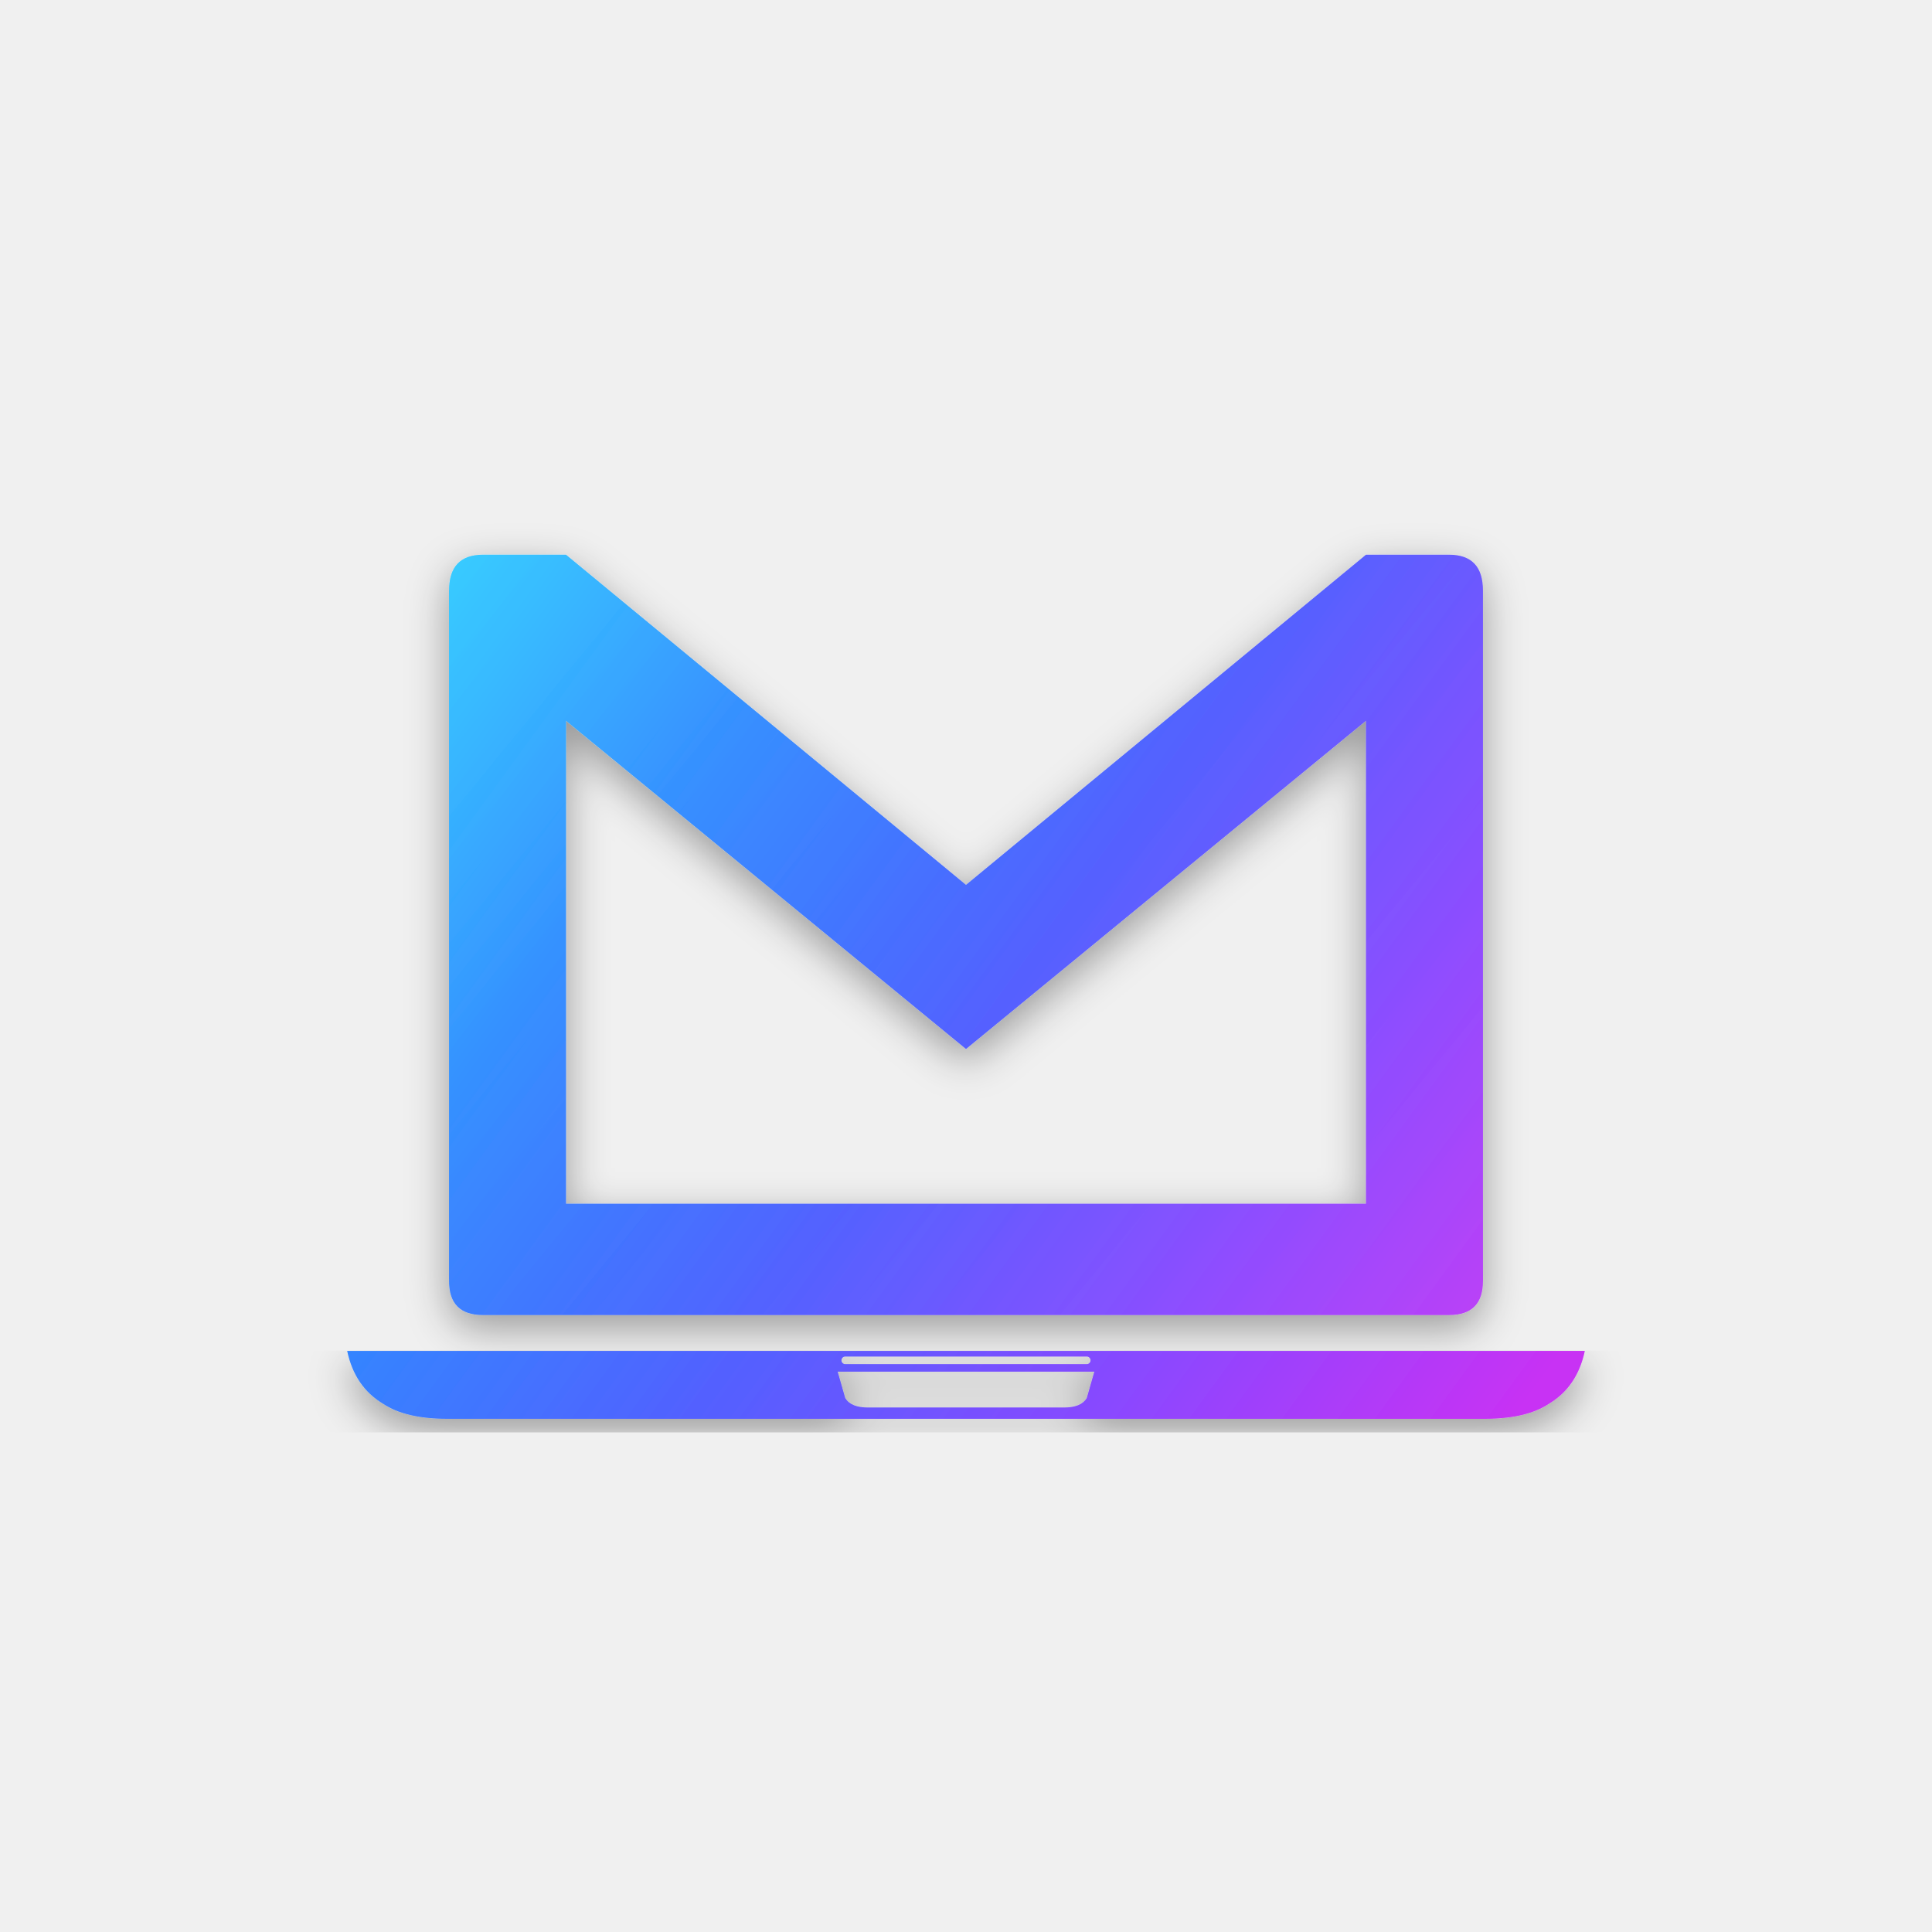
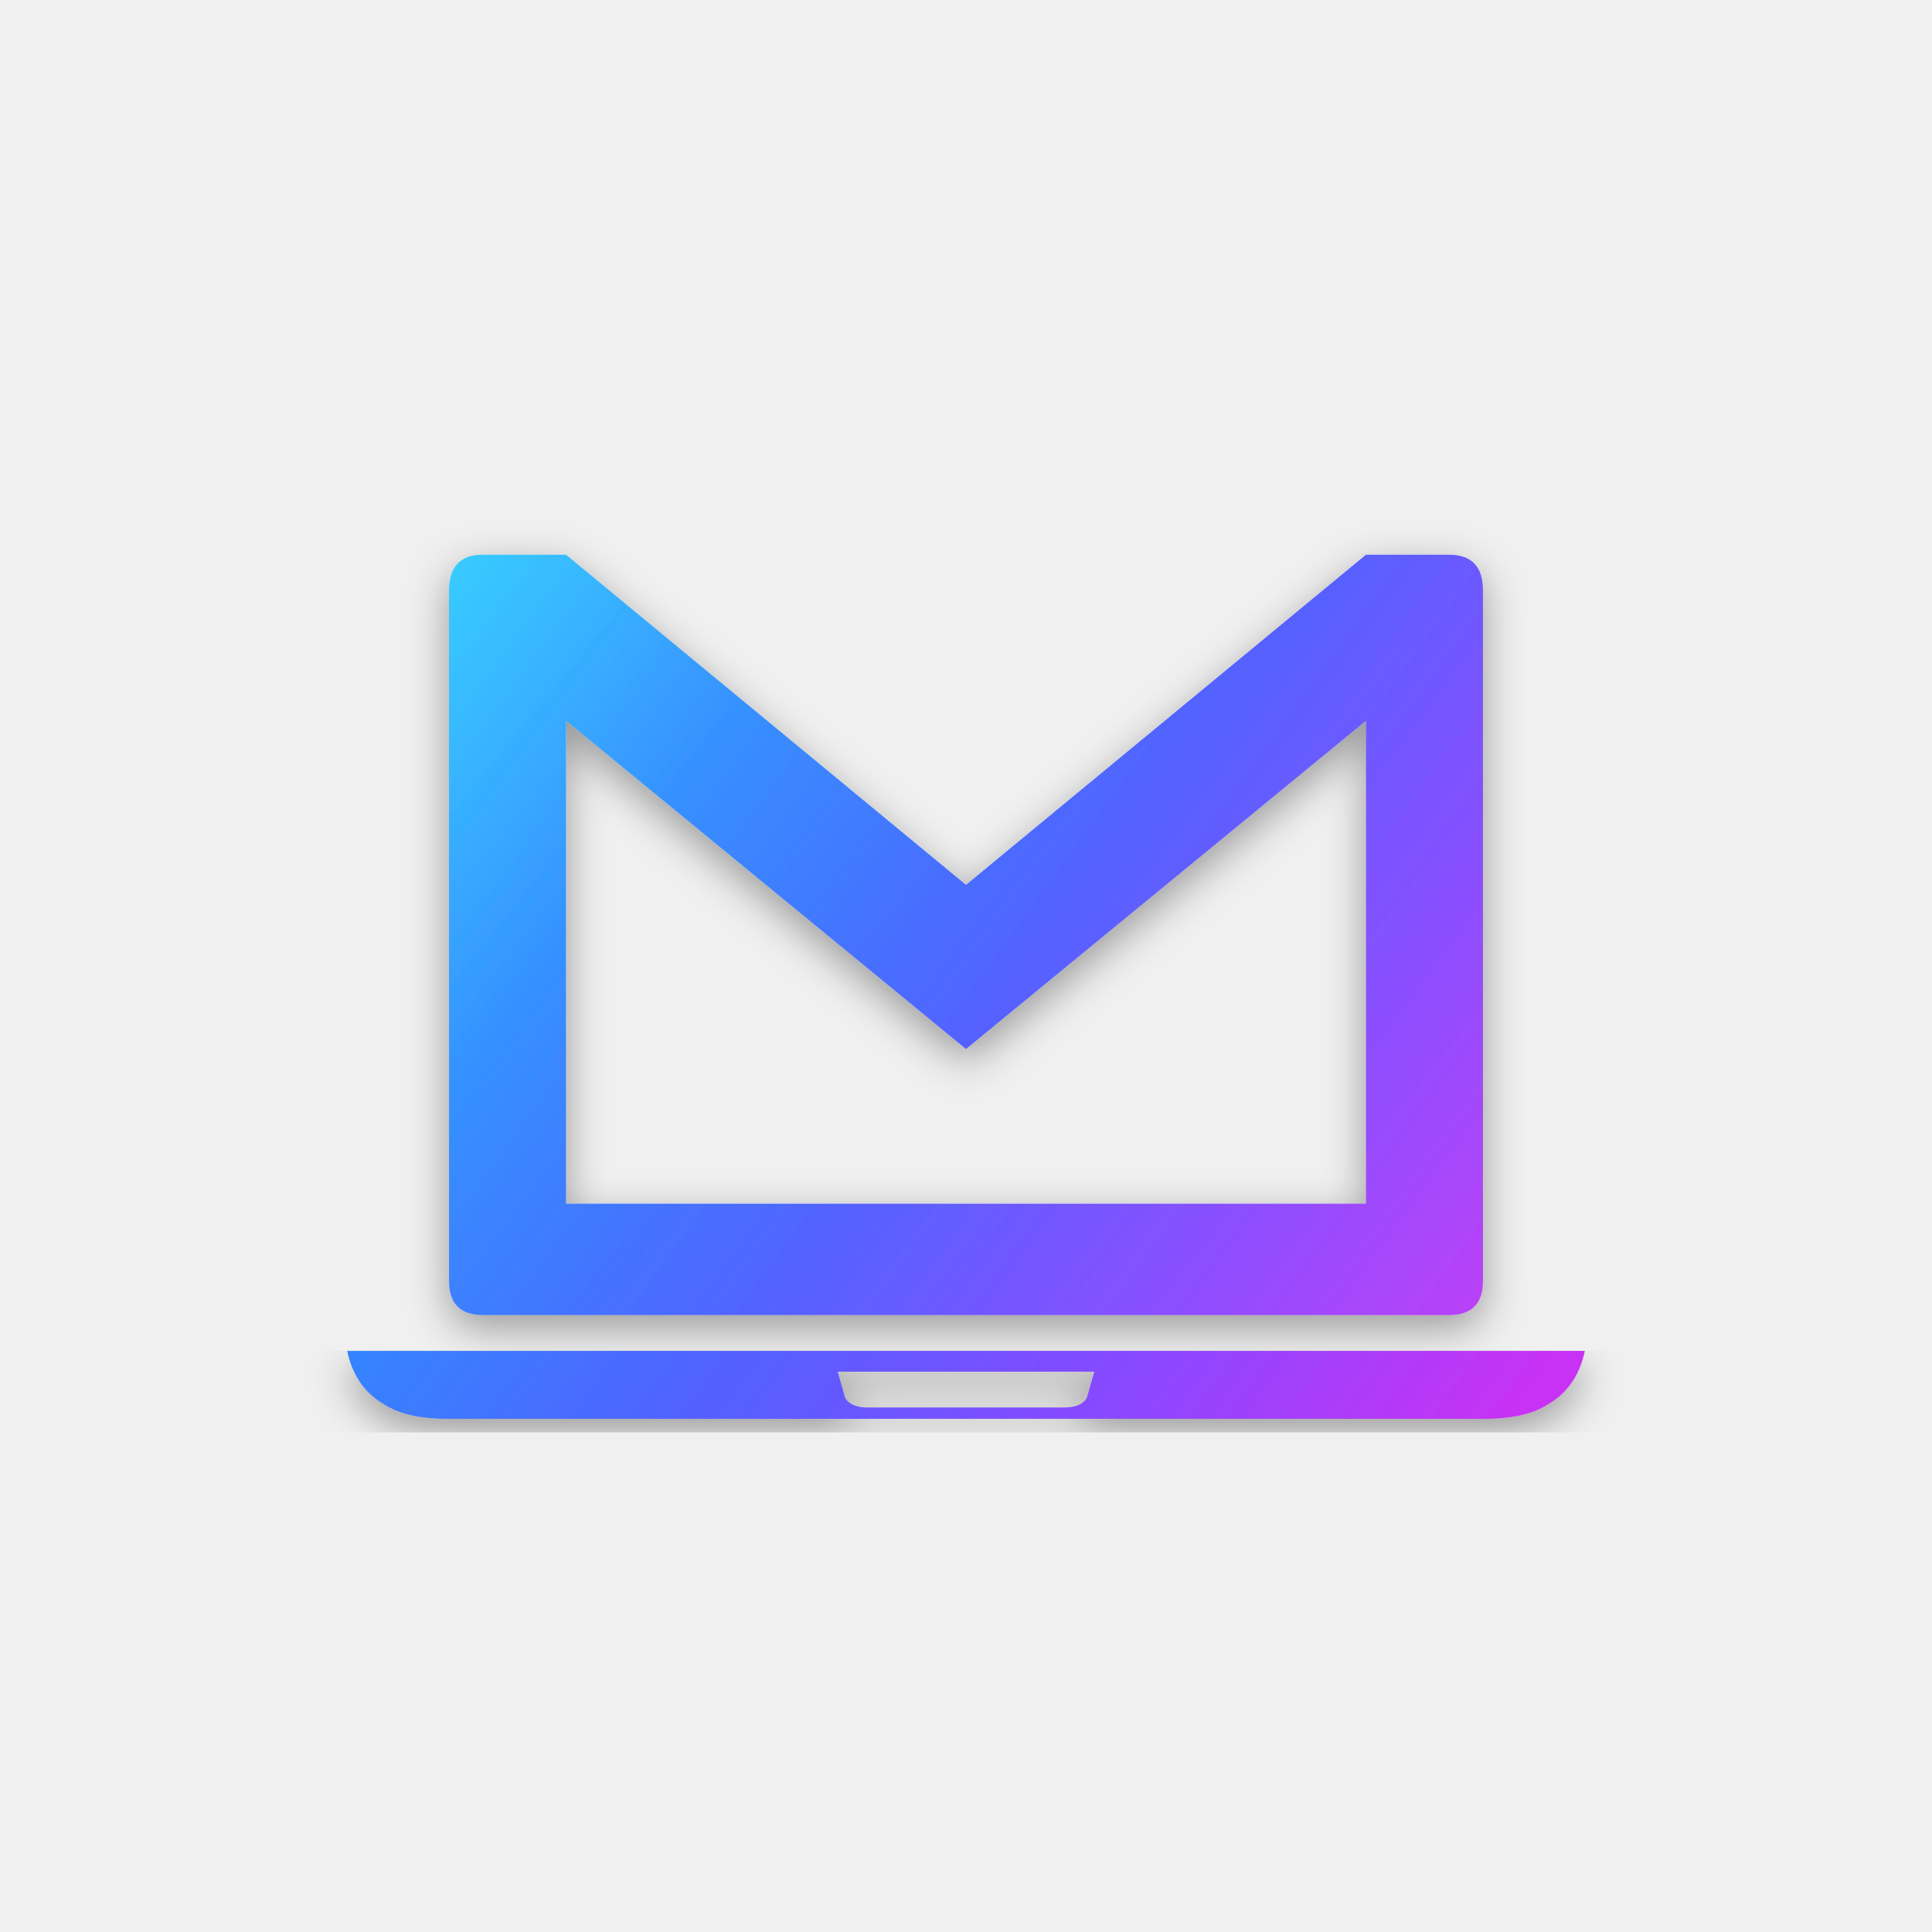
<svg xmlns="http://www.w3.org/2000/svg" width="1024" height="1024" viewBox="0 0 1024 1024" role="img" aria-labelledby="title desc">
  <defs>
    <linearGradient id="brand" x1="225" y1="305" x2="815" y2="735" gradientUnits="userSpaceOnUse">
      <stop offset="0" stop-color="#24C9FF" />
      <stop offset=".24" stop-color="#2E8CFF" />
      <stop offset=".52" stop-color="#5360FF" />
      <stop offset=".76" stop-color="#8A48FF" />
      <stop offset="1" stop-color="#C832F4" />
    </linearGradient>
    <linearGradient id="brandHighlight" x1="260" y1="290" x2="760" y2="700" gradientUnits="userSpaceOnUse">
      <stop offset="0" stop-color="#FFFFFF" stop-opacity=".16" />
      <stop offset=".45" stop-color="#FFFFFF" stop-opacity="0" />
      <stop offset="1" stop-color="#FFFFFF" stop-opacity=".08" />
    </linearGradient>
    <filter id="symbolShadow" x="-20%" y="-20%" width="140%" height="140%">
      <feDropShadow dx="0" dy="7" stdDeviation="11" flood-color="#000000" flood-opacity=".36" />
    </filter>
    <mask id="baseCutout" x="170" y="700" width="684" height="68" maskUnits="userSpaceOnUse">
      <rect x="170" y="700" width="684" height="68" fill="#FFFFFF" />
-       <path d="M448 721 H576" fill="none" stroke="#000000" stroke-width="4" stroke-linecap="round" />
      <path d="         M444 727         H580         L576 741         Q573 746 564 746         H460         Q451 746 448 741         Z" fill="#000000" />
    </mask>
  </defs>
  <g filter="url(#symbolShadow)">
    <path fill="url(#brand)" fill-rule="evenodd" d="       M256 294       H300       L512 469       L724 294       H768       Q786 294 786 313       V679       Q786 697 768 697       H256       Q238 697 238 679       V313       Q238 294 256 294       Z        M300 382       V638       H724       V382       L512 556       Z     " />
    <path fill="url(#brandHighlight)" fill-rule="evenodd" opacity=".55" d="       M256 294       H300       L512 469       L724 294       H768       Q786 294 786 313       V679       Q786 697 768 697       H256       Q238 697 238 679       V313       Q238 294 256 294       Z        M300 382       V638       H724       V382       L512 556       Z     " />
  </g>
  <g filter="url(#symbolShadow)">
    <path d="       M184 716       H840       Q836 735 821 744       Q809 752 787 752       H237       Q215 752 203 744       Q188 735 184 716       Z" fill="url(#brand)" mask="url(#baseCutout)" />
  </g>
</svg>
